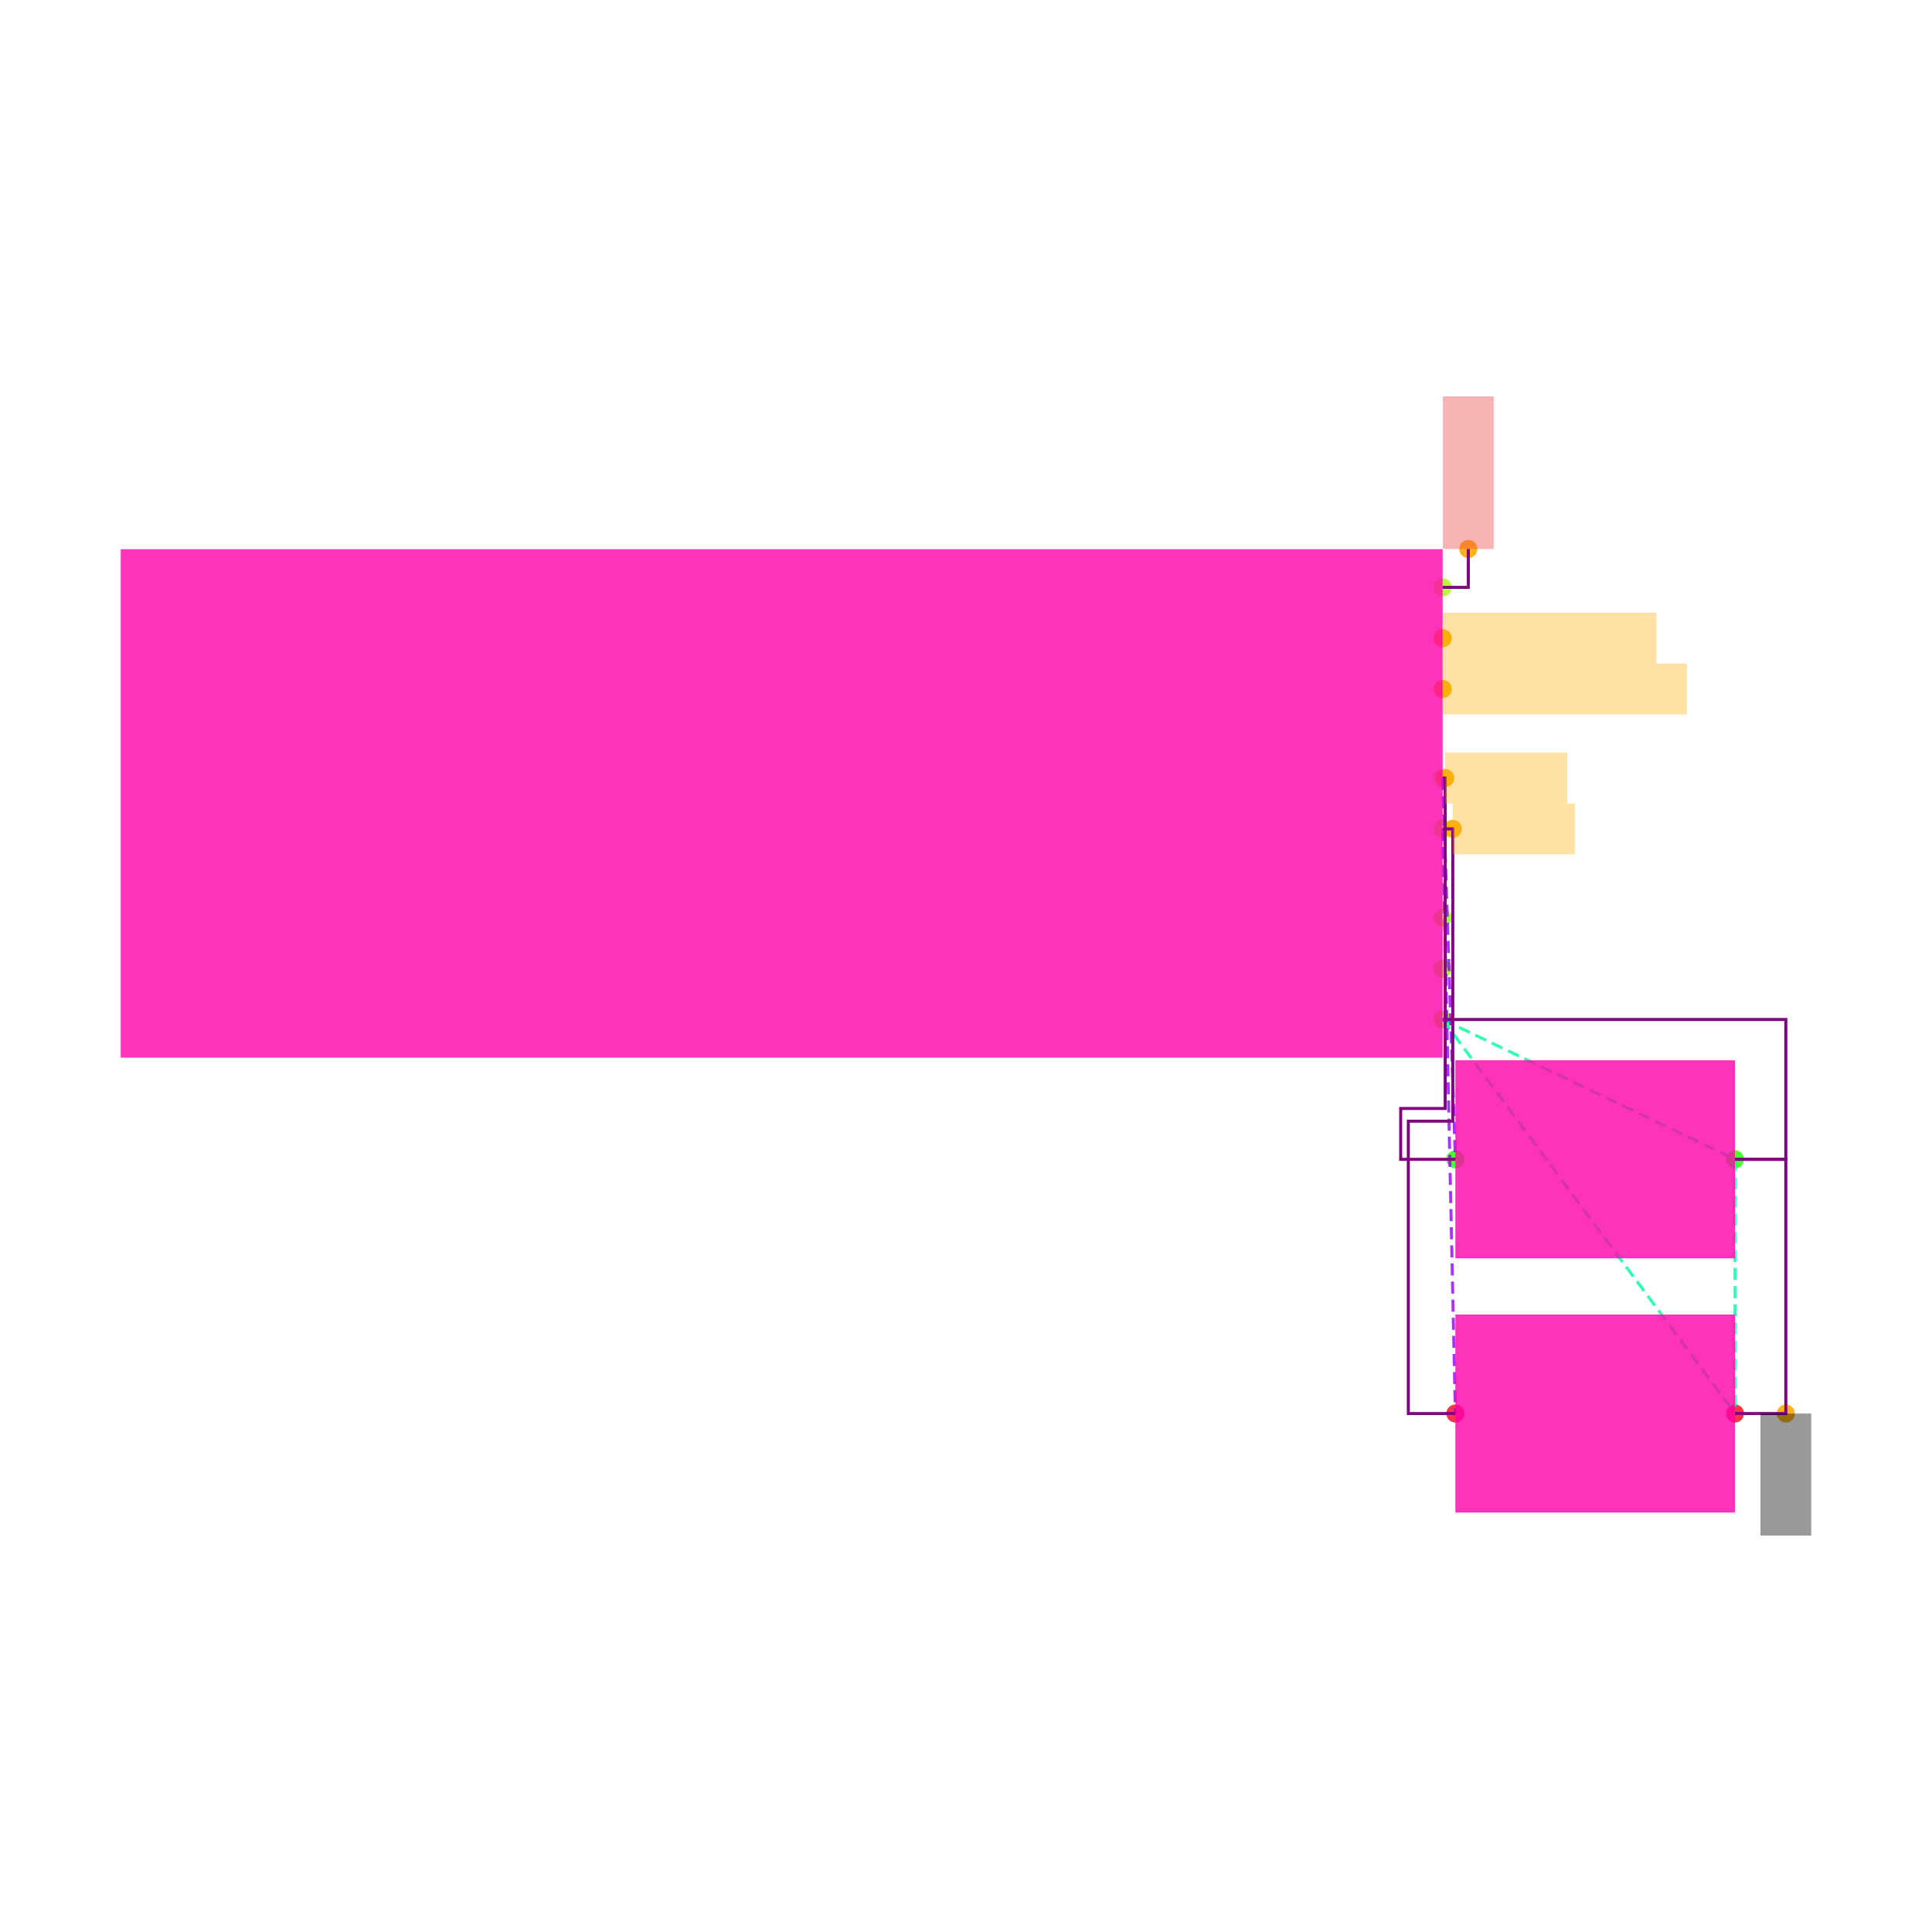
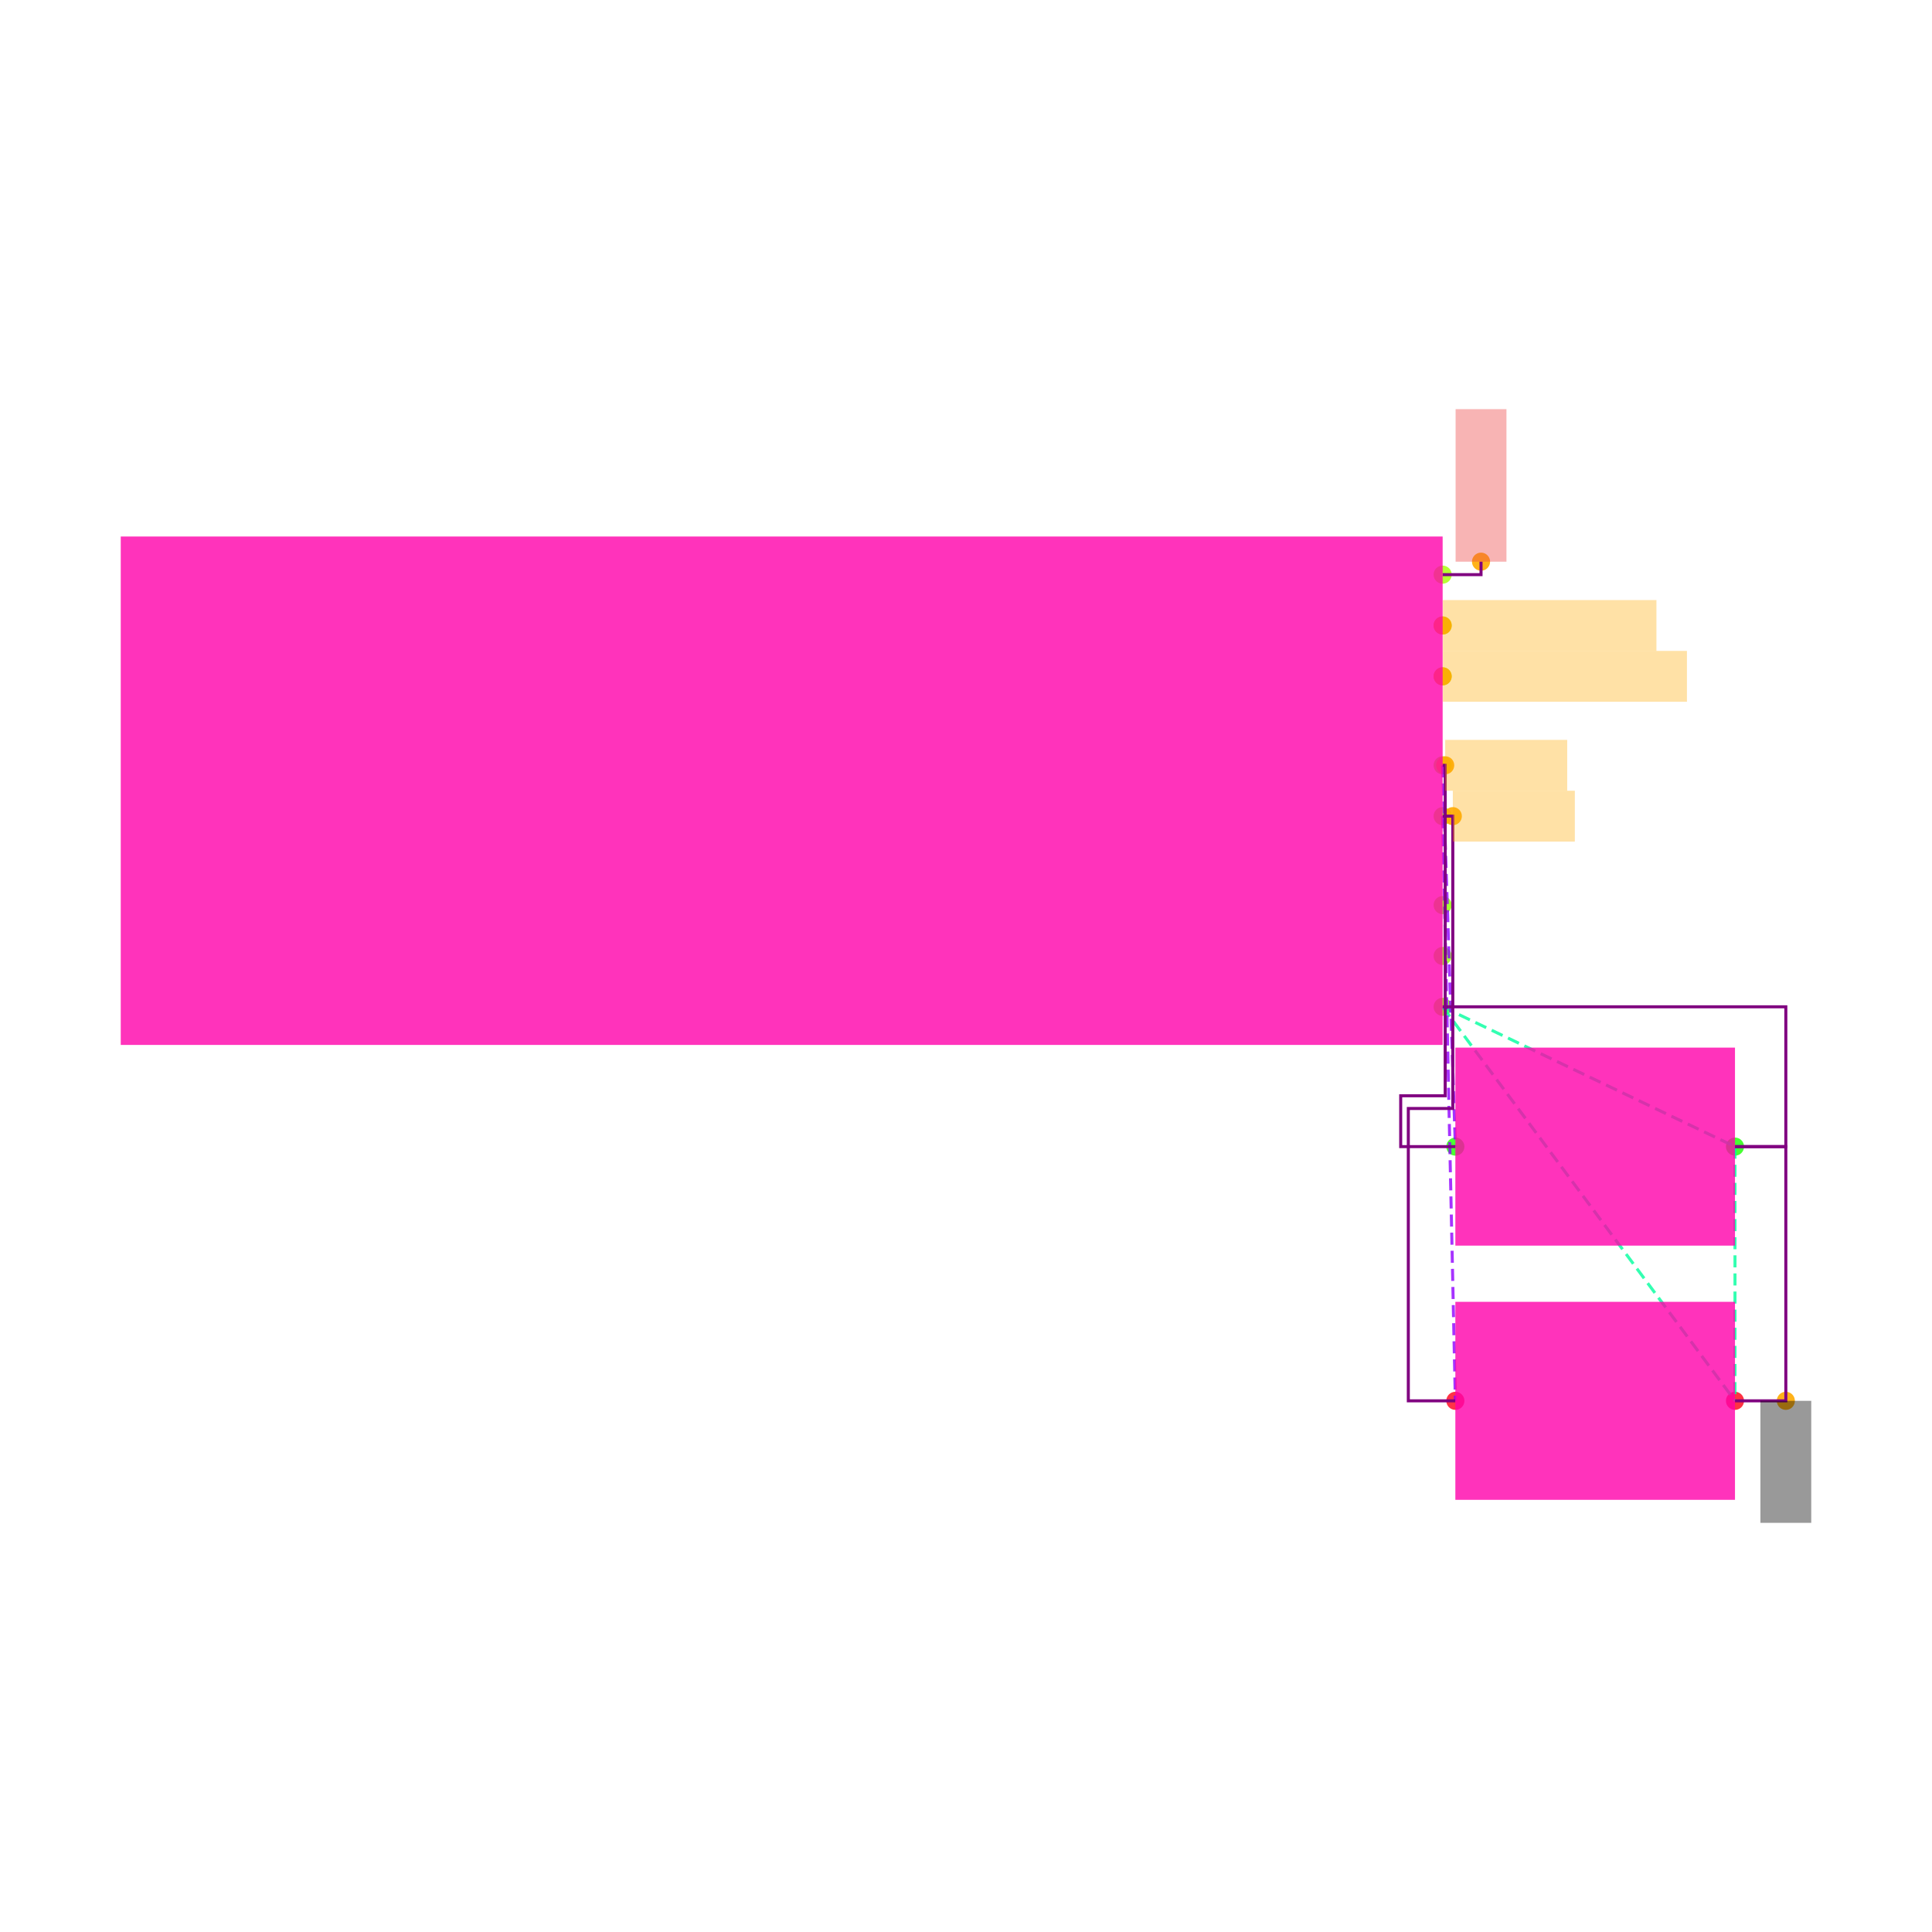
<svg xmlns="http://www.w3.org/2000/svg" width="640" height="640" viewBox="0 0 640 640">
  <rect width="100%" height="100%" fill="white" />
  <g>
-     <circle data-type="point" data-label="U3.1 x+" data-x="2.6" data-y="0.8499999999999999" cx="477.895" cy="194.568" r="3" fill="hsl(81, 100%, 50%, 0.8)" />
+     <circle data-type="point" data-label="U3.1 x+" data-x="2.6" data-y="0.8499999999999999" cx="477.895" cy="190.358" r="3" fill="hsl(81, 100%, 50%, 0.8)" />
  </g>
  <g>
-     <circle data-type="point" data-label="U3.2 x+" data-x="2.6" data-y="0.6499999999999999" cx="477.895" cy="211.411" r="3" fill="hsl(82, 100%, 50%, 0.8)" />
+     <circle data-type="point" data-label="U3.2 x+" data-x="2.6" data-y="0.6499999999999999" cx="477.895" cy="207.2" r="3" fill="hsl(82, 100%, 50%, 0.8)" />
  </g>
  <g>
-     <circle data-type="point" data-label="U3.3 x+" data-x="2.6" data-y="0.44999999999999996" cx="477.895" cy="228.253" r="3" fill="hsl(83, 100%, 50%, 0.8)" />
+     <circle data-type="point" data-label="U3.3 x+" data-x="2.6" data-y="0.44999999999999996" cx="477.895" cy="224.042" r="3" fill="hsl(83, 100%, 50%, 0.8)" />
  </g>
  <g>
-     <circle data-type="point" data-label="U3.4 x+" data-x="2.6" data-y="0.10000000000000009" cx="477.895" cy="257.726" r="3" fill="hsl(84, 100%, 50%, 0.8)" />
+     <circle data-type="point" data-label="U3.4 x+" data-x="2.6" data-y="0.10000000000000009" cx="477.895" cy="253.516" r="3" fill="hsl(84, 100%, 50%, 0.8)" />
  </g>
  <g>
-     <circle data-type="point" data-label="U3.5 x+" data-x="2.6" data-y="-0.09999999999999987" cx="477.895" cy="274.568" r="3" fill="hsl(85, 100%, 50%, 0.8)" />
+     <circle data-type="point" data-label="U3.5 x+" data-x="2.6" data-y="-0.09999999999999987" cx="477.895" cy="270.358" r="3" fill="hsl(85, 100%, 50%, 0.8)" />
  </g>
  <g>
-     <circle data-type="point" data-label="U3.6 x+" data-x="2.6" data-y="-0.44999999999999984" cx="477.895" cy="304.042" r="3" fill="hsl(86, 100%, 50%, 0.8)" />
+     <circle data-type="point" data-label="U3.6 x+" data-x="2.6" data-y="-0.44999999999999984" cx="477.895" cy="299.832" r="3" fill="hsl(86, 100%, 50%, 0.8)" />
  </g>
  <g>
-     <circle data-type="point" data-label="U3.7 x+" data-x="2.6" data-y="-0.6499999999999999" cx="477.895" cy="320.884" r="3" fill="hsl(87, 100%, 50%, 0.8)" />
+     <circle data-type="point" data-label="U3.7 x+" data-x="2.6" data-y="-0.6499999999999999" cx="477.895" cy="316.674" r="3" fill="hsl(87, 100%, 50%, 0.8)" />
  </g>
  <g>
-     <circle data-type="point" data-label="U3.8 x+" data-x="2.6" data-y="-0.8499999999999999" cx="477.895" cy="337.726" r="3" fill="hsl(88, 100%, 50%, 0.8)" />
+     <circle data-type="point" data-label="U3.8 x+" data-x="2.6" data-y="-0.8499999999999999" cx="477.895" cy="333.516" r="3" fill="hsl(88, 100%, 50%, 0.8)" />
  </g>
  <g>
-     <circle data-type="point" data-label="R8.1 x-" data-x="2.6500000000000004" data-y="-1.4" cx="482.105" cy="384.042" r="3" fill="hsl(113, 100%, 50%, 0.8)" />
+     <circle data-type="point" data-label="R8.1 x-" data-x="2.6500000000000004" data-y="-1.4" cx="482.105" cy="379.832" r="3" fill="hsl(113, 100%, 50%, 0.8)" />
  </g>
  <g>
-     <circle data-type="point" data-label="R8.2 x+" data-x="3.75" data-y="-1.4" cx="574.737" cy="384.042" r="3" fill="hsl(114, 100%, 50%, 0.8)" />
+     <circle data-type="point" data-label="R8.2 x+" data-x="3.75" data-y="-1.4" cx="574.737" cy="379.832" r="3" fill="hsl(114, 100%, 50%, 0.8)" />
  </g>
  <g>
-     <circle data-type="point" data-label="R9.1 x-" data-x="2.6500000000000004" data-y="-2.4" cx="482.105" cy="468.253" r="3" fill="hsl(354, 100%, 50%, 0.8)" />
+     <circle data-type="point" data-label="R9.1 x-" data-x="2.6500000000000004" data-y="-2.4" cx="482.105" cy="464.042" r="3" fill="hsl(354, 100%, 50%, 0.8)" />
  </g>
  <g>
-     <circle data-type="point" data-label="R9.2 x+" data-x="3.75" data-y="-2.4" cx="574.737" cy="468.253" r="3" fill="hsl(355, 100%, 50%, 0.8)" />
+     <circle data-type="point" data-label="R9.2 x+" data-x="3.75" data-y="-2.4" cx="574.737" cy="464.042" r="3" fill="hsl(355, 100%, 50%, 0.8)" />
  </g>
  <g>
-     <circle data-type="point" data-label="anchorPoint orientation: y+" data-x="2.701" data-y="1.001" cx="486.4" cy="181.853" r="3" fill="hsl(40, 100%, 50%, 0.9)" />
+     <circle data-type="point" data-label="anchorPoint orientation: y+" data-x="2.751" data-y="0.9009999999999999" cx="490.611" cy="186.063" r="3" fill="hsl(40, 100%, 50%, 0.9)" />
  </g>
  <g>
-     <circle data-type="point" data-label="anchorPoint orientation: x+" data-x="2.6" data-y="0.6499999999999999" cx="477.895" cy="211.411" r="3" fill="hsl(40, 100%, 50%, 0.9)" />
+     <circle data-type="point" data-label="anchorPoint orientation: x+" data-x="2.6" data-y="0.6499999999999999" cx="477.895" cy="207.2" r="3" fill="hsl(40, 100%, 50%, 0.9)" />
  </g>
  <g>
-     <circle data-type="point" data-label="anchorPoint orientation: x+" data-x="2.6" data-y="0.44999999999999996" cx="477.895" cy="228.253" r="3" fill="hsl(40, 100%, 50%, 0.9)" />
+     <circle data-type="point" data-label="anchorPoint orientation: x+" data-x="2.6" data-y="0.44999999999999996" cx="477.895" cy="224.042" r="3" fill="hsl(40, 100%, 50%, 0.9)" />
  </g>
  <g>
-     <circle data-type="point" data-label="anchorPoint orientation: x+" data-x="2.61" data-y="0.10000000000000009" cx="478.737" cy="257.726" r="3" fill="hsl(40, 100%, 50%, 0.9)" />
+     <circle data-type="point" data-label="anchorPoint orientation: x+" data-x="2.61" data-y="0.10000000000000009" cx="478.737" cy="253.516" r="3" fill="hsl(40, 100%, 50%, 0.9)" />
  </g>
  <g>
-     <circle data-type="point" data-label="anchorPoint orientation: x+" data-x="2.6400000000000006" data-y="-0.09999999999999987" cx="481.263" cy="274.568" r="3" fill="hsl(40, 100%, 50%, 0.9)" />
+     <circle data-type="point" data-label="anchorPoint orientation: x+" data-x="2.6400000000000006" data-y="-0.09999999999999987" cx="481.263" cy="270.358" r="3" fill="hsl(40, 100%, 50%, 0.9)" />
  </g>
  <g>
-     <circle data-type="point" data-label="anchorPoint orientation: y-" data-x="3.95" data-y="-2.4" cx="591.579" cy="468.253" r="3" fill="hsl(40, 100%, 50%, 0.9)" />
+     <circle data-type="point" data-label="anchorPoint orientation: y-" data-x="3.95" data-y="-2.4" cx="591.579" cy="464.042" r="3" fill="hsl(40, 100%, 50%, 0.9)" />
  </g>
  <g>
-     <polyline data-points="2.6,-0.8499999999999999 3.75,-1.4" data-type="line" data-label="" points="477.895,337.726 574.737,384.042" fill="none" stroke="hsl(157, 100%, 50%, 0.8)" stroke-width="1" stroke-dasharray="4 2" />
+     <polyline data-points="2.6,-0.8499999999999999 3.75,-1.4" data-type="line" data-label="" points="477.895,333.516 574.737,379.832" fill="none" stroke="hsl(157, 100%, 50%, 0.8)" stroke-width="1" stroke-dasharray="4 2" />
  </g>
  <g>
-     <polyline data-points="2.6,-0.8499999999999999 3.75,-2.4" data-type="line" data-label="" points="477.895,337.726 574.737,468.253" fill="none" stroke="hsl(157, 100%, 50%, 0.8)" stroke-width="1" stroke-dasharray="4 2" />
+     <polyline data-points="2.6,-0.8499999999999999 3.75,-2.4" data-type="line" data-label="" points="477.895,333.516 574.737,464.042" fill="none" stroke="hsl(157, 100%, 50%, 0.8)" stroke-width="1" stroke-dasharray="4 2" />
  </g>
  <g>
-     <polyline data-points="3.75,-1.4 3.75,-2.4" data-type="line" data-label="" points="574.737,384.042 574.737,468.253" fill="none" stroke="hsl(157, 100%, 50%, 0.8)" stroke-width="1" stroke-dasharray="4 2" />
+     <polyline data-points="3.75,-1.4 3.75,-2.4" data-type="line" data-label="" points="574.737,379.832 574.737,464.042" fill="none" stroke="hsl(157, 100%, 50%, 0.8)" stroke-width="1" stroke-dasharray="4 2" />
  </g>
  <g>
-     <polyline data-points="2.6,0.10000000000000009 2.6500000000000004,-1.4" data-type="line" data-label="" points="477.895,257.726 482.105,384.042" fill="none" stroke="hsl(273, 100%, 50%, 0.8)" stroke-width="1" stroke-dasharray="4 2" />
+     <polyline data-points="2.6,0.10000000000000009 2.6500000000000004,-1.4" data-type="line" data-label="" points="477.895,253.516 482.105,379.832" fill="none" stroke="hsl(273, 100%, 50%, 0.8)" stroke-width="1" stroke-dasharray="4 2" />
  </g>
  <g>
-     <polyline data-points="2.6,-0.09999999999999987 2.6500000000000004,-2.4" data-type="line" data-label="" points="477.895,274.568 482.105,468.253" fill="none" stroke="hsl(274, 100%, 50%, 0.8)" stroke-width="1" stroke-dasharray="4 2" />
+     <polyline data-points="2.6,-0.09999999999999987 2.6500000000000004,-2.4" data-type="line" data-label="" points="477.895,270.358 482.105,464.042" fill="none" stroke="hsl(274, 100%, 50%, 0.8)" stroke-width="1" stroke-dasharray="4 2" />
  </g>
  <g>
-     <polyline data-points="3.75,-2.4 3.95,-2.4 3.95,-1.4 3.75,-1.4" data-type="line" data-label="" points="574.737,468.253 591.579,468.253 591.579,384.042 574.737,384.042" fill="none" stroke="purple" stroke-width="1" />
+     <polyline data-points="3.75,-2.4 3.95,-2.4 3.95,-1.4 3.75,-1.4" data-type="line" data-label="" points="574.737,464.042 591.579,464.042 591.579,379.832 574.737,379.832" fill="none" stroke="purple" stroke-width="1" />
  </g>
  <g>
-     <polyline data-points="2.6,-0.8499999999999999 3.95,-0.8499999999999999 3.95,-1.4 3.75,-1.4" data-type="line" data-label="" points="477.895,337.726 591.579,337.726 591.579,384.042 574.737,384.042" fill="none" stroke="purple" stroke-width="1" />
+     <polyline data-points="2.6,-0.8499999999999999 3.95,-0.8499999999999999 3.95,-1.4 3.75,-1.4" data-type="line" data-label="" points="477.895,333.516 591.579,333.516 591.579,379.832 574.737,379.832" fill="none" stroke="purple" stroke-width="1" />
  </g>
  <g>
-     <polyline data-points="2.6,0.10000000000000009 2.61,0.10000000000000009 2.61,-1.2 2.435,-1.2 2.435,-1.4 2.6500000000000004,-1.4" data-type="line" data-label="" points="477.895,257.726 478.737,257.726 478.737,367.2 464,367.2 464,384.042 482.105,384.042" fill="none" stroke="purple" stroke-width="1" />
+     <polyline data-points="2.6,0.10000000000000009 2.61,0.10000000000000009 2.61,-1.2 2.435,-1.2 2.435,-1.4 2.6500000000000004,-1.4" data-type="line" data-label="" points="477.895,253.516 478.737,253.516 478.737,362.989 464,362.989 464,379.832 482.105,379.832" fill="none" stroke="purple" stroke-width="1" />
  </g>
  <g>
-     <polyline data-points="2.6,-0.09999999999999987 2.6400000000000006,-0.09999999999999987 2.6400000000000006,-1.25 2.4650000000000007,-1.25 2.4650000000000007,-2.4 2.6500000000000004,-2.4" data-type="line" data-label="" points="477.895,274.568 481.263,274.568 481.263,371.411 466.526,371.411 466.526,468.253 482.105,468.253" fill="none" stroke="purple" stroke-width="1" />
+     <polyline data-points="2.6,-0.09999999999999987 2.6400000000000006,-0.09999999999999987 2.6400000000000006,-1.25 2.4650000000000007,-1.25 2.4650000000000007,-2.4 2.6500000000000004,-2.4" data-type="line" data-label="" points="477.895,270.358 481.263,270.358 481.263,367.2 466.526,367.2 466.526,464.042 482.105,464.042" fill="none" stroke="purple" stroke-width="1" />
  </g>
  <g>
-     <polyline data-points="2.6,0.8499999999999999 2.701,0.8499999999999999 2.701,1.001" data-type="line" data-label="" points="477.895,194.568 486.4,194.568 486.4,181.853" fill="none" stroke="purple" stroke-width="1" />
+     <polyline data-points="2.6,0.8499999999999999 2.751,0.8499999999999999 2.751,0.9009999999999999" data-type="line" data-label="" points="477.895,190.358 490.611,190.358 490.611,186.063" fill="none" stroke="purple" stroke-width="1" />
  </g>
  <g>
-     <rect data-type="rect" data-label="schematic_component_16" data-x="0" data-y="0" x="40" y="181.937" width="437.895" height="168.421" fill="hsl(320, 100%, 50%, 0.8)" stroke="black" stroke-width="0.012" />
+     <rect data-type="rect" data-label="schematic_component_16" data-x="0" data-y="0" x="40" y="177.726" width="437.895" height="168.421" fill="hsl(320, 100%, 50%, 0.8)" stroke="black" stroke-width="0.012" />
  </g>
  <g>
-     <rect data-type="rect" data-label="schematic_component_17" data-x="3.2" data-y="-1.4" x="482.105" y="351.246" width="92.632" height="65.592" fill="hsl(320, 100%, 50%, 0.8)" stroke="black" stroke-width="0.012" />
+     <rect data-type="rect" data-label="schematic_component_17" data-x="3.2" data-y="-1.4" x="482.105" y="347.035" width="92.632" height="65.592" fill="hsl(320, 100%, 50%, 0.8)" stroke="black" stroke-width="0.012" />
  </g>
  <g>
-     <rect data-type="rect" data-label="schematic_component_18" data-x="3.2" data-y="-2.4" x="482.105" y="435.456" width="92.632" height="65.592" fill="hsl(320, 100%, 50%, 0.8)" stroke="black" stroke-width="0.012" />
+     <rect data-type="rect" data-label="schematic_component_18" data-x="3.2" data-y="-2.4" x="482.105" y="431.246" width="92.632" height="65.592" fill="hsl(320, 100%, 50%, 0.8)" stroke="black" stroke-width="0.012" />
  </g>
  <g>
-     <rect data-type="rect" data-label="netId: VBUS globalConnNetId: connectivity_net3" data-x="2.701" data-y="1.301" x="477.979" y="131.326" width="16.842" height="50.526" fill="#ef444466" stroke="#ef4444" stroke-width="0.012" />
+     <rect data-type="rect" data-label="netId: VBUS globalConnNetId: connectivity_net3" data-x="2.751" data-y="1.2009999999999998" x="482.189" y="135.537" width="16.842" height="50.526" fill="#ef444466" stroke="#ef4444" stroke-width="0.012" />
  </g>
  <g>
-     <rect data-type="rect" data-label="netId: D_PLUS globalConnNetId: connectivity_net2" data-x="3.021" data-y="0.6499999999999999" x="477.979" y="202.989" width="70.737" height="16.842" fill="hsl(40, 100%, 50%, 0.35)" stroke="black" stroke-width="0.012" />
+     <rect data-type="rect" data-label="netId: D_PLUS globalConnNetId: connectivity_net2" data-x="3.021" data-y="0.6499999999999999" x="477.979" y="198.779" width="70.737" height="16.842" fill="hsl(40, 100%, 50%, 0.35)" stroke="black" stroke-width="0.012" />
  </g>
  <g>
-     <rect data-type="rect" data-label="netId: D_MINUS globalConnNetId: connectivity_net1" data-x="3.081" data-y="0.44999999999999996" x="477.979" y="219.832" width="80.842" height="16.842" fill="hsl(40, 100%, 50%, 0.35)" stroke="black" stroke-width="0.012" />
+     <rect data-type="rect" data-label="netId: D_MINUS globalConnNetId: connectivity_net1" data-x="3.081" data-y="0.44999999999999996" x="477.979" y="215.621" width="80.842" height="16.842" fill="hsl(40, 100%, 50%, 0.35)" stroke="black" stroke-width="0.012" />
  </g>
  <g>
-     <rect data-type="rect" data-label="netId: CC1 globalConnNetId: connectivity_net4" data-x="2.8499999999999996" data-y="0.10000000000000009" x="478.737" y="249.305" width="40.421" height="16.842" fill="hsl(40, 100%, 50%, 0.35)" stroke="black" stroke-width="0.012" />
+     <rect data-type="rect" data-label="netId: CC1 globalConnNetId: connectivity_net4" data-x="2.8499999999999996" data-y="0.10000000000000009" x="478.737" y="245.095" width="40.421" height="16.842" fill="hsl(40, 100%, 50%, 0.35)" stroke="black" stroke-width="0.012" />
  </g>
  <g>
-     <rect data-type="rect" data-label="netId: CC2 globalConnNetId: connectivity_net5" data-x="2.880000000000001" data-y="-0.09999999999999987" x="481.263" y="266.147" width="40.421" height="16.842" fill="hsl(40, 100%, 50%, 0.35)" stroke="black" stroke-width="0.012" />
+     <rect data-type="rect" data-label="netId: CC2 globalConnNetId: connectivity_net5" data-x="2.880000000000001" data-y="-0.09999999999999987" x="481.263" y="261.937" width="40.421" height="16.842" fill="hsl(40, 100%, 50%, 0.35)" stroke="black" stroke-width="0.012" />
  </g>
  <g>
-     <rect data-type="rect" data-label="netId: GND globalConnNetId: connectivity_net0" data-x="3.95" data-y="-2.6399999999999997" x="583.158" y="468.253" width="16.842" height="40.421" fill="#00000066" stroke="#000000" stroke-width="0.012" />
+     <rect data-type="rect" data-label="netId: GND globalConnNetId: connectivity_net0" data-x="3.95" data-y="-2.6399999999999997" x="583.158" y="464.042" width="16.842" height="40.421" fill="#00000066" stroke="#000000" stroke-width="0.012" />
  </g>
  <g id="crosshair" style="display: none">
    <line id="crosshair-h" y1="0" y2="640" stroke="#666" stroke-width="0.5" />
    <line id="crosshair-v" x1="0" x2="640" stroke="#666" stroke-width="0.5" />
    <text id="coordinates" font-family="monospace" font-size="12" fill="#666" />
  </g>
</svg>
